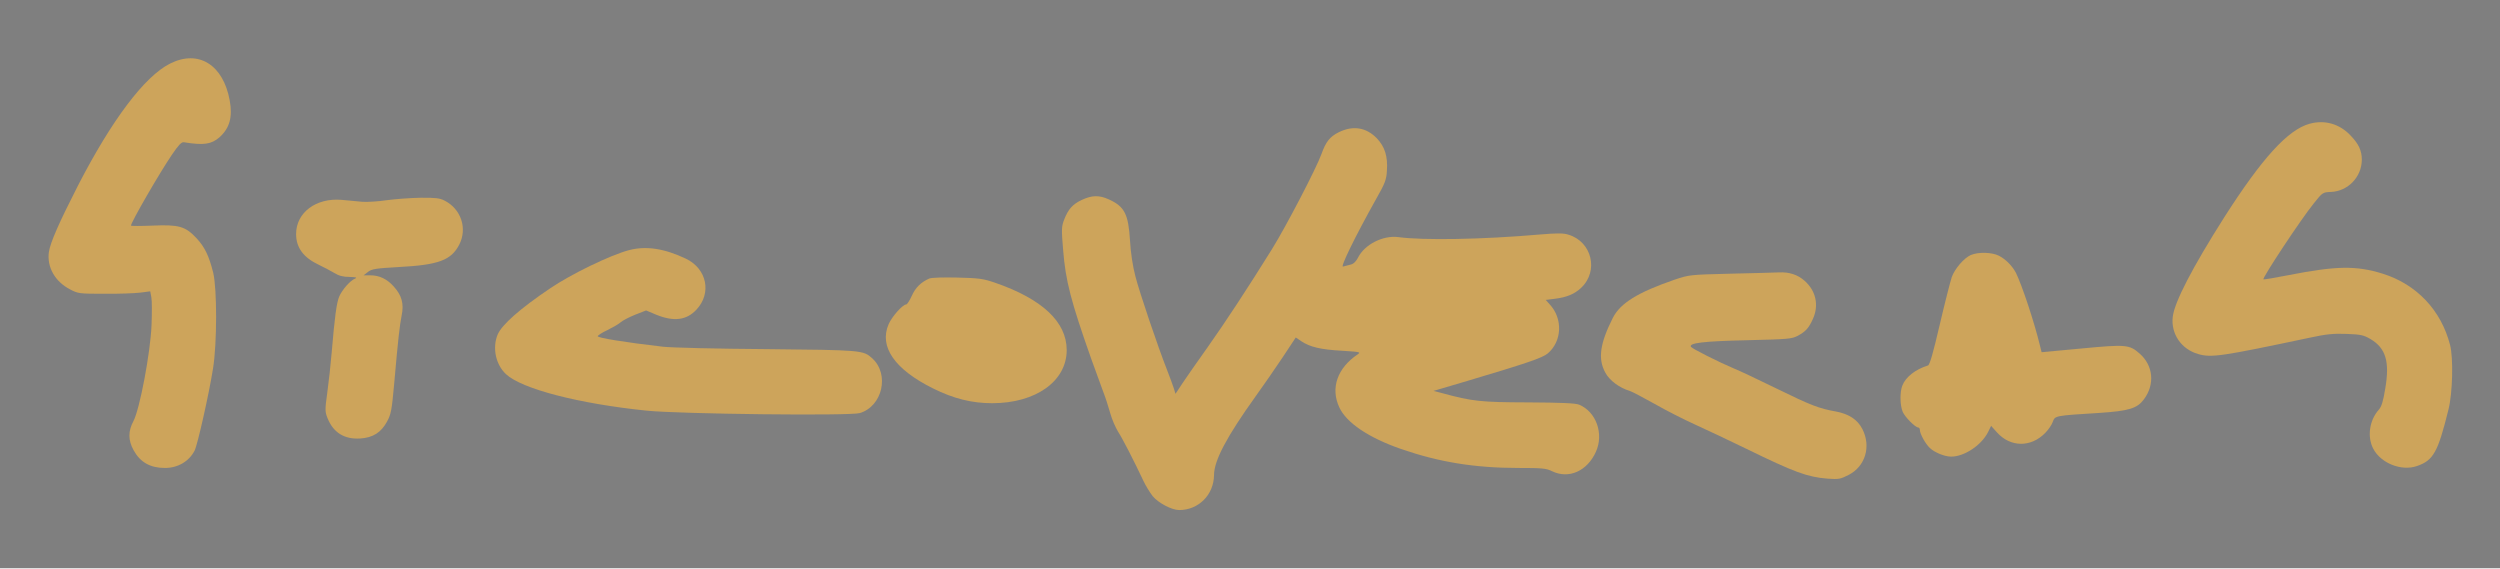
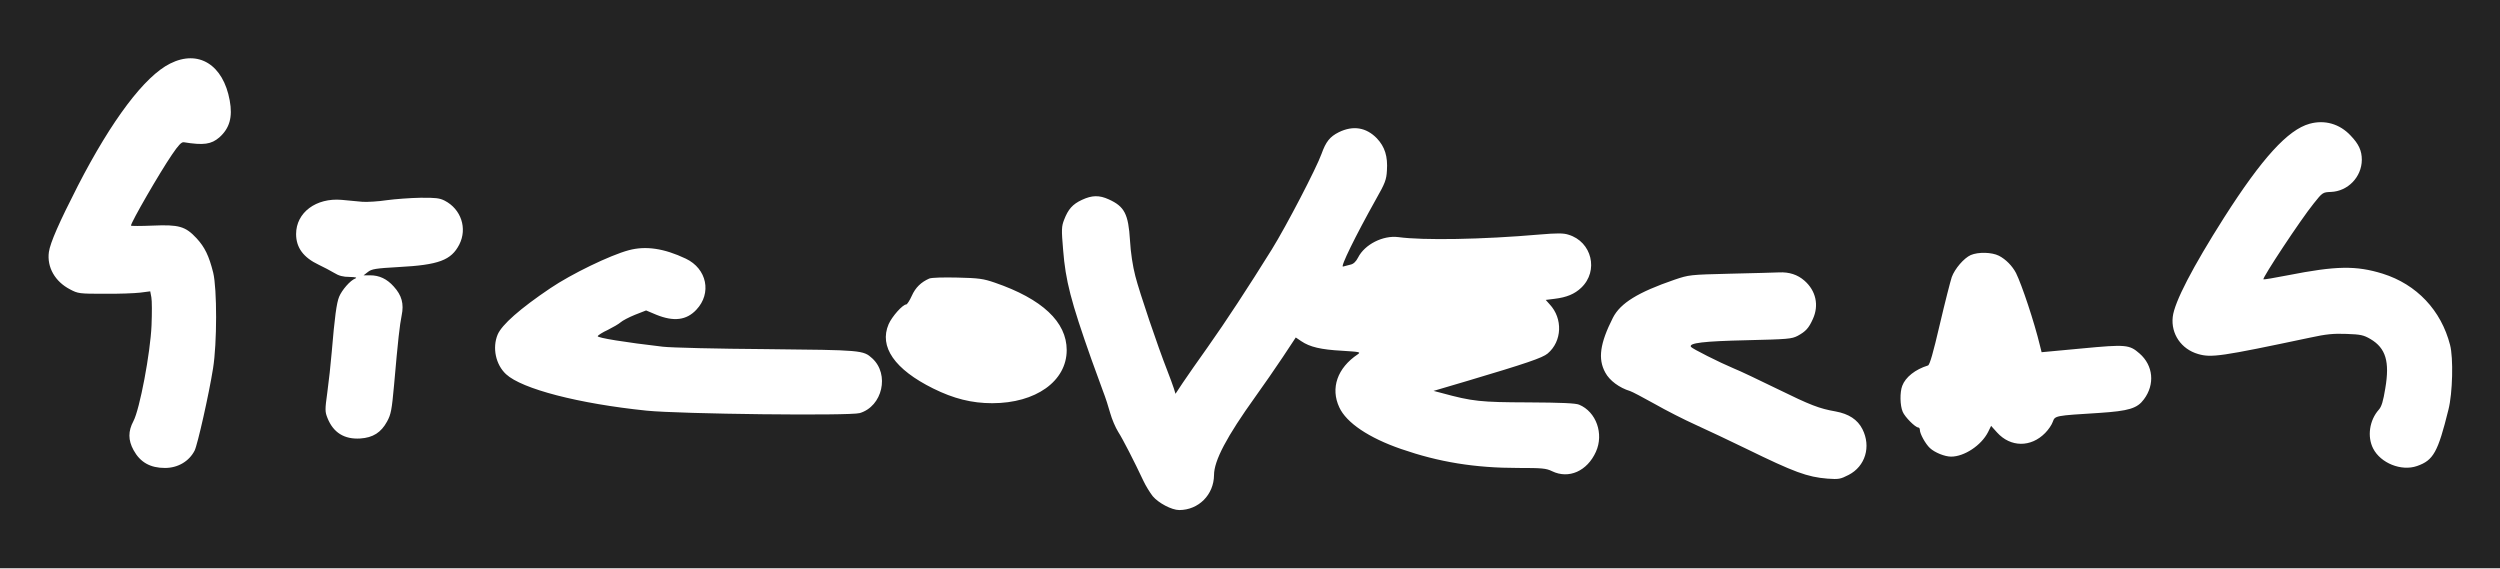
<svg xmlns="http://www.w3.org/2000/svg" width="2059" height="468" viewBox="0 0 2059 468" fill="none">
-   <rect width="2059" height="468" fill="#000000" fill-opacity=".5" />
-   <path fill-opacity=".85" d="M140.134 52.344C119.201 62.744 92.134 98.611 64.134 153.011C48.801 183.011 41.334 199.944 40.267 207.544C38.534 220.077 45.334 231.944 57.734 238.344C64.267 241.811 65.334 241.944 85.867 241.944C97.601 242.077 110.934 241.544 115.467 241.011L123.734 239.944L124.667 244.877C125.201 247.677 125.201 257.944 124.801 267.944C123.867 290.611 115.067 337.144 109.867 346.877C105.467 355.144 105.467 362.477 110.001 370.744C115.467 380.744 123.734 385.411 135.867 385.411C146.534 385.411 155.734 379.944 160.267 371.144C162.667 366.477 172.134 324.477 175.467 303.411C178.801 282.744 178.801 237.944 175.601 224.611C172.134 210.744 168.667 203.544 161.867 196.211C152.667 186.344 147.334 184.877 125.601 185.811C115.867 186.211 107.867 186.211 107.867 185.811C107.867 183.144 131.334 142.477 141.601 127.411C146.934 119.544 149.467 116.877 151.334 117.144C167.734 119.811 174.001 118.877 180.667 113.144C189.067 105.677 191.734 96.477 189.201 82.744C183.867 53.277 163.467 40.611 140.134 52.344Z" fill="#daaa55" />
-   <path fill-opacity=".85" d="M1902.13 101.944C1884.27 106.877 1862.93 130.344 1831.87 179.01C1805.87 219.944 1790.8 248.877 1789.47 261.01C1787.87 275.01 1796.53 287.544 1810.27 291.544C1821.2 294.744 1828.8 293.677 1902.53 278.077C1916 275.144 1921.87 274.61 1932.53 275.01C1944.27 275.41 1946.67 275.944 1952.4 279.277C1964.93 286.744 1968.27 297.81 1964.53 319.81C1962.8 330.477 1961.47 334.877 1959.2 337.41C1951.47 346.077 1949.47 359.544 1954.53 369.41C1960.67 381.41 1977.73 388.344 1990.67 383.81C2004.13 379.144 2007.87 372.477 2016.53 337.41C2020 323.81 2020.67 294.744 2017.87 284.077C2010.53 255.544 1990.4 234.21 1962.4 225.41C1940.4 218.61 1924.13 218.877 1884.13 226.744C1873.33 228.877 1864.4 230.344 1864.13 230.077C1863.07 229.01 1894.8 180.877 1905.6 167.544C1912.8 158.477 1913.07 158.344 1919.73 158.077C1933.73 157.544 1945.07 145.81 1945.2 131.677C1945.2 124.077 1942.67 118.61 1936 111.677C1926.93 101.944 1914.53 98.477 1902.13 101.944Z" fill="#daaa55" />
-   <path fill-opacity=".85" d="M1102.67 108.877C1095.2 112.61 1092 116.744 1088.4 126.744C1084.4 138.077 1059.47 186.077 1047.47 205.41C1028.13 236.477 1009.73 264.61 994.534 286.077C986.667 297.01 977.601 310.21 974.134 315.277L968.134 324.344L966.801 319.944C966.001 317.41 963.467 310.61 961.201 304.744C953.601 285.41 938.534 241.01 935.067 227.41C932.934 219.277 931.201 207.944 930.667 198.077C929.334 176.21 926.134 170.077 913.201 164.21C905.334 160.61 899.334 160.744 891.067 164.61C883.334 168.21 879.734 172.344 876.401 181.01C874.267 186.477 874.134 189.01 875.601 205.944C877.601 231.144 881.867 247.81 898.934 296.077C902.267 305.277 906.534 316.877 908.401 322.077C910.401 327.144 913.067 335.41 914.401 340.344C915.734 345.144 918.667 352.077 920.934 355.677C924.801 361.677 934.134 379.944 941.734 396.077C943.601 400.077 947.067 405.677 949.334 408.61C954.134 414.344 965.067 420.077 971.201 420.077C987.201 420.077 999.734 407.41 999.867 391.277C999.867 379.41 1010.27 359.677 1034 326.61C1040.53 317.544 1050.67 302.877 1056.53 294.077L1067.2 277.944L1071.73 281.01C1078.8 285.81 1088 287.944 1105.33 288.877C1120 289.81 1120.93 289.944 1118.27 291.81C1101.47 303.01 1095.6 319.677 1103.07 335.544C1108.93 348.21 1127.33 360.61 1154 369.81C1185.2 380.61 1214.67 385.41 1250.4 385.41C1270 385.41 1273.33 385.677 1278.27 388.077C1292 394.744 1307.2 388.077 1314.4 372.077C1321.07 357.277 1314.67 339.144 1300.53 333.277C1297.6 332.077 1285.87 331.544 1258.53 331.41C1219.2 331.277 1212.8 330.61 1187.33 323.677L1180.67 321.944L1208.67 313.677C1257.07 299.277 1270.4 294.744 1274.67 291.144C1286.53 281.144 1287.33 262.344 1276.27 250.61L1273.07 247.01L1280.53 246.077C1290.27 244.877 1296.8 242.21 1302.27 237.01C1316.93 223.144 1311.07 199.01 1291.73 193.277C1287.73 191.944 1282.27 191.944 1268.13 193.144C1220.67 197.277 1172 198.077 1151.6 195.277C1139.07 193.677 1124 201.277 1118.53 212.077C1116.8 215.41 1114.8 217.41 1112.27 217.944C1110.27 218.477 1107.47 219.144 1106.13 219.544C1103.6 220.344 1116.13 194.744 1133.2 164.21C1140.8 150.877 1141.87 147.944 1142.27 140.477C1143.07 128.744 1140.53 120.877 1134 113.944C1125.2 104.877 1114.4 103.144 1102.67 108.877Z" fill="#daaa55" />
-   <path fill-opacity=".85" d="M318.534 164.877C311.601 165.944 302.534 166.477 298.534 166.21C294.534 165.81 286.801 165.144 281.467 164.61C260.401 162.744 243.867 175.01 243.867 192.744C243.867 203.944 249.867 212.077 262.534 218.077C266.534 219.944 272.267 223.01 275.201 224.744C279.067 227.144 282.534 228.077 287.867 228.077C293.067 228.21 294.401 228.61 292.534 229.41C288.401 231.01 281.601 238.877 279.334 244.344C277.201 249.41 275.601 261.41 273.201 290.077C272.401 299.544 270.801 314.477 269.601 323.01C267.601 337.544 267.601 339.01 269.734 344.344C274.534 356.344 283.601 361.944 296.667 361.144C307.201 360.477 313.867 356.21 318.801 347.144C322.001 341.277 322.667 337.81 324.534 317.277C327.867 279.144 329.201 267.81 330.801 259.81C332.801 250.21 330.934 243.277 324.267 235.944C318.667 229.677 312.401 226.744 304.801 226.744H299.467L303.067 223.944C306.134 221.544 309.334 221.01 328.267 219.944C361.334 218.21 371.601 214.344 378.267 201.41C385.067 188.077 379.734 172.21 366.267 165.277C362.134 163.144 358.667 162.744 346.267 162.877C338.001 163.01 325.467 163.944 318.534 164.877Z" fill="#daaa55" />
-   <path fill-opacity=".85" d="M517.867 206.077C502.401 210.21 470.534 225.677 453.201 237.41C428.267 254.21 413.334 267.41 409.867 275.544C405.334 286.477 408.267 300.344 416.801 308.21C429.867 320.344 476.667 332.477 532.534 338.21C559.867 341.01 700.134 342.61 708.134 340.21C726.801 334.61 732.801 308.344 718.401 295.144C710.934 288.344 709.734 288.344 631.201 287.544C590.934 287.277 552.534 286.344 545.867 285.544C514.667 281.944 491.867 278.21 492.267 276.877C492.534 276.077 496.267 273.677 500.667 271.677C504.934 269.544 509.734 266.744 511.201 265.41C512.667 264.077 518.001 261.277 522.934 259.277L532.134 255.677L540.667 259.277C554.934 265.01 565.334 263.81 573.467 255.144C586.401 241.544 582.267 221.277 564.801 213.01C546.801 204.477 531.734 202.344 517.867 206.077Z" fill="#daaa55" />
-   <path fill-opacity=".85" d="M1623.07 210.077C1617.47 212.61 1610 221.277 1607.47 228.21C1606.4 231.41 1601.87 249.01 1597.6 267.277C1592.13 290.744 1589.33 300.61 1587.87 301.01C1577.47 304.21 1569.33 310.61 1566.67 317.81C1564.67 323.01 1564.8 333.944 1567.07 339.144C1568.8 343.41 1577.47 352.077 1579.87 352.077C1580.67 352.077 1581.2 353.01 1581.2 354.077C1581.2 357.277 1585.87 365.677 1589.47 369.01C1593.47 372.744 1601.73 376.077 1606.93 376.077C1617.73 376.077 1631.73 366.877 1637.33 355.944L1639.87 350.744L1644.8 356.21C1655.87 368.477 1672.67 368.61 1684.4 356.61C1687.07 353.944 1689.87 349.81 1690.67 347.41C1692.53 342.344 1692.27 342.344 1729.07 340.077C1753.33 338.477 1760.27 336.344 1765.73 328.877C1774.93 316.61 1773.47 301.01 1762.13 291.144C1753.73 283.81 1751.07 283.544 1714.4 287.01L1681.47 290.077L1680.13 284.744C1675.47 265.277 1665.2 234.61 1660.4 224.877C1657.33 219.01 1652 213.544 1646.27 210.61C1640.4 207.677 1629.33 207.41 1623.07 210.077Z" fill="#daaa55" />
-   <path fill-opacity=".85" d="M1425.2 225.411C1391.73 226.211 1391.07 226.344 1379.2 230.344C1348.93 240.744 1334.53 249.677 1328.4 261.677C1317.73 282.744 1315.87 295.544 1322.13 306.877C1325.6 313.411 1333.73 319.411 1342.53 322.077C1344.27 322.611 1353.33 327.411 1362.67 332.611C1372 337.944 1387.2 345.677 1396.67 349.944C1406.13 354.211 1424.93 363.144 1438.4 369.677C1477.73 388.877 1488.4 392.877 1505.2 394.211C1514.4 394.877 1515.73 394.611 1522.53 391.144C1536.27 384.077 1541.2 367.811 1533.87 353.411C1529.87 345.544 1522.67 340.877 1511.87 338.877C1498.27 336.477 1491.33 333.811 1463.87 320.344C1448.8 313.011 1432.67 305.277 1427.87 303.411C1416.4 298.611 1393.6 287.144 1392.67 285.677C1390.67 282.477 1403.07 281.011 1438.53 280.211C1472.67 279.411 1475.6 279.144 1480.53 276.611C1487.2 273.011 1489.73 270.211 1493.07 262.744C1498.27 251.411 1495.6 239.411 1486.13 231.144C1480.53 226.211 1473.6 223.944 1465.2 224.344C1461.87 224.477 1443.87 225.011 1425.2 225.411Z" fill="#daaa55" />
-   <path fill-opacity=".85" d="M765.334 229.41C758.667 232.344 754.001 236.744 750.934 243.677C749.201 247.544 747.067 250.744 746.401 250.744C743.467 250.744 734.667 260.61 731.867 267.01C723.867 285.544 736.801 304.21 768.534 319.944C785.467 328.344 800.401 332.077 817.201 332.077C853.067 332.077 878.534 313.944 878.534 288.344C878.534 265.144 858.401 246.21 819.201 232.744C809.867 229.544 806.134 229.01 788.534 228.61C776.934 228.344 767.201 228.61 765.334 229.41Z" fill="#daaa55" />
+   <g clip-path="url(#clip0_308_2)">
+     <path fill-rule="evenodd" clip-rule="evenodd" d="M0 0H2059V468H0V0ZM140.134 52.344C119.201 62.744 92.134 98.611 64.134 153.011C48.801 183.011 41.334 199.944 40.267 207.544C38.534 220.077 45.334 231.944 57.734 238.344C64.267 241.811 65.334 241.944 85.867 241.944C97.601 242.077 110.934 241.544 115.467 241.011L123.734 239.944L124.667 244.877C125.201 247.677 125.201 257.944 124.801 267.944C123.867 290.611 115.067 337.144 109.867 346.877C105.467 355.144 105.467 362.477 110.001 370.744C115.467 380.744 123.734 385.411 135.867 385.411C146.534 385.411 155.734 379.944 160.267 371.144C162.667 366.477 172.134 324.477 175.467 303.411C178.801 282.744 178.801 237.944 175.601 224.611C172.134 210.744 168.667 203.544 161.867 196.211C152.667 186.344 147.334 184.877 125.601 185.811C115.867 186.211 107.867 186.211 107.867 185.811C107.867 183.144 131.334 142.477 141.601 127.411C146.934 119.544 149.467 116.877 151.334 117.144C167.734 119.811 174.001 118.877 180.667 113.144C189.067 105.677 191.734 96.477 189.201 82.744C183.867 53.277 163.467 40.611 140.134 52.344ZM1831.87 179.01C1862.93 130.344 1884.27 106.877 1902.13 101.944C1914.53 98.477 1926.93 101.944 1936 111.677C1942.67 118.61 1945.2 124.077 1945.2 131.677C1945.07 145.81 1933.73 157.544 1919.73 158.077C1913.07 158.344 1912.8 158.477 1905.6 167.544C1894.8 180.877 1863.07 229.01 1864.13 230.077C1864.4 230.344 1873.33 228.877 1884.13 226.744C1924.13 218.877 1940.4 218.61 1962.4 225.41C1990.4 234.21 2010.53 255.544 2017.87 284.077C2020.67 294.744 2020 323.81 2016.53 337.41C2007.87 372.477 2004.13 379.144 1990.67 383.81C1977.73 388.344 1960.67 381.41 1954.53 369.41C1949.47 359.544 1951.47 346.077 1959.2 337.41C1961.47 334.877 1962.8 330.477 1964.53 319.81C1968.27 297.81 1964.93 286.744 1952.4 279.277C1946.67 275.944 1944.27 275.41 1932.53 275.01C1921.87 274.61 1916 275.144 1902.53 278.077C1828.8 293.677 1821.2 294.744 1810.27 291.544C1796.53 287.544 1787.87 275.01 1789.47 261.01C1790.8 248.877 1805.87 219.944 1831.87 179.01ZM1102.67 108.877C1095.2 112.61 1092 116.744 1088.4 126.744C1084.4 138.077 1059.47 186.077 1047.47 205.41C1028.13 236.477 1009.73 264.61 994.534 286.077C986.667 297.01 977.601 310.21 974.134 315.277L968.134 324.344L966.801 319.944C966.001 317.41 963.467 310.61 961.201 304.744C953.601 285.41 938.534 241.01 935.067 227.41C932.934 219.277 931.201 207.944 930.667 198.077C929.334 176.21 926.134 170.077 913.201 164.21C905.334 160.61 899.334 160.744 891.067 164.61C883.334 168.21 879.734 172.344 876.401 181.01C874.267 186.477 874.134 189.01 875.601 205.944C877.601 231.144 881.867 247.81 898.934 296.077C900.521 300.458 902.32 305.383 903.971 309.903C905.787 314.874 907.423 319.353 908.401 322.077C910.401 327.144 913.067 335.41 914.401 340.344C915.734 345.144 918.667 352.077 920.934 355.677C924.801 361.677 934.134 379.944 941.734 396.077C943.601 400.077 947.067 405.677 949.334 408.61C954.134 414.344 965.067 420.077 971.201 420.077C987.201 420.077 999.734 407.41 999.867 391.277C999.867 379.41 1010.27 359.677 1034 326.61C1040.53 317.544 1050.67 302.877 1056.53 294.077L1067.2 277.944L1071.73 281.01C1078.8 285.81 1088 287.944 1105.33 288.877C1120 289.81 1120.93 289.944 1118.27 291.81C1101.47 303.01 1095.6 319.677 1103.07 335.544C1108.93 348.21 1127.33 360.61 1154 369.81C1185.2 380.61 1214.67 385.41 1250.4 385.41C1270 385.41 1273.33 385.677 1278.27 388.077C1292 394.744 1307.2 388.077 1314.4 372.077C1321.07 357.277 1314.67 339.144 1300.53 333.277C1297.6 332.077 1285.87 331.544 1258.53 331.41C1219.2 331.277 1212.8 330.61 1187.33 323.677L1180.67 321.944L1208.67 313.677C1257.07 299.277 1270.4 294.744 1274.67 291.144C1286.53 281.144 1287.33 262.344 1276.27 250.61L1273.07 247.01L1280.53 246.077C1290.27 244.877 1296.8 242.21 1302.27 237.01C1316.93 223.144 1311.07 199.01 1291.73 193.277C1287.73 191.944 1282.27 191.944 1268.13 193.144C1220.67 197.277 1172 198.077 1151.6 195.277C1139.07 193.677 1124 201.277 1118.53 212.077C1116.8 215.41 1114.8 217.41 1112.27 217.944C1111.47 218.156 1110.55 218.39 1109.64 218.619C1108.27 218.966 1106.94 219.303 1106.13 219.544C1103.6 220.344 1116.13 194.744 1133.2 164.21C1140.8 150.877 1141.87 147.944 1142.27 140.477C1143.07 128.744 1140.53 120.877 1134 113.944C1125.2 104.877 1114.4 103.144 1102.67 108.877ZM298.534 166.211C302.534 166.477 311.601 165.944 318.534 164.877C325.467 163.944 338.001 163.011 346.267 162.877C358.667 162.744 362.134 163.144 366.267 165.277C379.734 172.211 385.067 188.077 378.267 201.411C371.601 214.344 361.334 218.211 328.267 219.944C309.334 221.011 306.134 221.544 303.067 223.944L299.467 226.744H304.801C312.401 226.744 318.667 229.677 324.267 235.944C330.934 243.277 332.801 250.211 330.801 259.811C329.201 267.811 327.867 279.144 324.534 317.277C322.667 337.811 322.001 341.277 318.801 347.144C313.867 356.211 307.201 360.477 296.667 361.144C283.601 361.944 274.534 356.344 269.734 344.344C267.601 339.011 267.601 337.544 269.601 323.011C270.801 314.477 272.401 299.544 273.201 290.077C275.601 261.411 277.201 249.411 279.334 244.344C281.601 238.877 288.401 231.011 292.534 229.411C294.401 228.611 293.067 228.211 287.867 228.077C282.534 228.077 279.067 227.144 275.201 224.744C272.267 223.011 266.534 219.944 262.534 218.077C249.867 212.077 243.867 203.944 243.867 192.744C243.867 175.011 260.401 162.744 281.467 164.611C284.312 164.895 287.841 165.217 291.121 165.517L291.14 165.519L291.148 165.52L291.159 165.521L291.165 165.521L291.168 165.522L291.175 165.522C294.023 165.782 296.68 166.025 298.534 166.211ZM517.867 206.077C502.401 210.21 470.534 225.677 453.201 237.41C428.267 254.21 413.334 267.41 409.867 275.544C405.334 286.477 408.267 300.344 416.801 308.21C429.867 320.344 476.667 332.477 532.534 338.21C559.867 341.01 700.134 342.611 708.134 340.21C726.801 334.611 732.801 308.344 718.401 295.144C710.948 288.356 709.738 288.344 631.628 287.548H631.627L631.201 287.544C590.934 287.277 552.534 286.344 545.867 285.544C514.667 281.944 491.867 278.21 492.267 276.877C492.534 276.077 496.267 273.677 500.667 271.677C504.934 269.544 509.734 266.744 511.201 265.41C512.667 264.077 518.001 261.277 522.934 259.277L532.134 255.677L540.667 259.277C554.934 265.01 565.334 263.81 573.467 255.144C586.401 241.544 582.267 221.277 564.801 213.01C546.801 204.477 531.734 202.344 517.867 206.077ZM1607.47 228.21C1610 221.277 1617.47 212.61 1623.07 210.077C1629.33 207.41 1640.4 207.677 1646.27 210.61C1652 213.544 1657.33 219.01 1660.4 224.877C1665.2 234.61 1675.47 265.277 1680.13 284.744L1681.47 290.077L1714.4 287.01C1751.07 283.544 1753.73 283.81 1762.13 291.144C1773.47 301.01 1774.93 316.61 1765.73 328.877C1760.27 336.344 1753.33 338.477 1729.07 340.077C1692.54 342.327 1692.53 342.344 1690.71 347.299L1690.67 347.41C1689.87 349.81 1687.07 353.944 1684.4 356.61C1672.67 368.61 1655.87 368.477 1644.8 356.21L1639.87 350.744L1637.33 355.944C1631.73 366.877 1617.73 376.077 1606.93 376.077C1601.73 376.077 1593.47 372.744 1589.47 369.01C1585.87 365.677 1581.2 357.277 1581.2 354.077C1581.2 353.01 1580.67 352.077 1579.87 352.077C1577.47 352.077 1568.8 343.41 1567.07 339.144C1564.8 333.944 1564.67 323.01 1566.67 317.81C1569.33 310.61 1577.47 304.21 1587.87 301.01C1589.33 300.61 1592.13 290.744 1597.6 267.277C1601.87 249.01 1606.4 231.41 1607.47 228.21ZM1425.2 225.411C1391.73 226.211 1391.07 226.344 1379.2 230.344C1348.93 240.744 1334.53 249.677 1328.4 261.677C1317.73 282.744 1315.87 295.544 1322.13 306.877C1325.6 313.411 1333.73 319.411 1342.53 322.077C1344.27 322.611 1353.33 327.411 1362.67 332.611C1372 337.944 1387.2 345.677 1396.67 349.944C1406.13 354.211 1424.93 363.144 1438.4 369.677C1477.73 388.877 1488.4 392.877 1505.2 394.211C1514.4 394.877 1515.73 394.611 1522.53 391.144C1536.27 384.077 1541.2 367.811 1533.87 353.411C1529.87 345.544 1522.67 340.877 1511.87 338.877C1498.27 336.477 1491.33 333.811 1463.87 320.344C1448.8 313.011 1432.67 305.277 1427.87 303.411C1416.4 298.611 1393.6 287.144 1392.67 285.677C1390.67 282.477 1403.07 281.011 1438.53 280.211C1472.67 279.411 1475.6 279.144 1480.53 276.611C1487.2 273.011 1489.73 270.211 1493.07 262.744C1498.27 251.411 1495.6 239.411 1486.13 231.144C1480.53 226.211 1473.6 223.944 1465.2 224.344C1461.87 224.477 1443.87 225.011 1425.2 225.411ZM750.934 243.677C754.001 236.744 758.667 232.344 765.334 229.41C767.201 228.61 776.934 228.344 788.534 228.61C806.134 229.01 809.867 229.544 819.201 232.744C858.401 246.21 878.534 265.144 878.534 288.344C878.534 313.944 853.067 332.077 817.201 332.077C800.401 332.077 785.467 328.344 768.534 319.944C736.801 304.21 723.867 285.544 731.867 267.01C734.667 260.61 743.467 250.744 746.401 250.744C747.067 250.744 749.201 247.544 750.934 243.677Z" fill="#232323" fill-opacity="1" />
+   </g>
+   <defs>
+     <clipPath id="clip0_308_2">
+       <rect width="2059" height="468" />
+     </clipPath>
+   </defs>
</svg>
